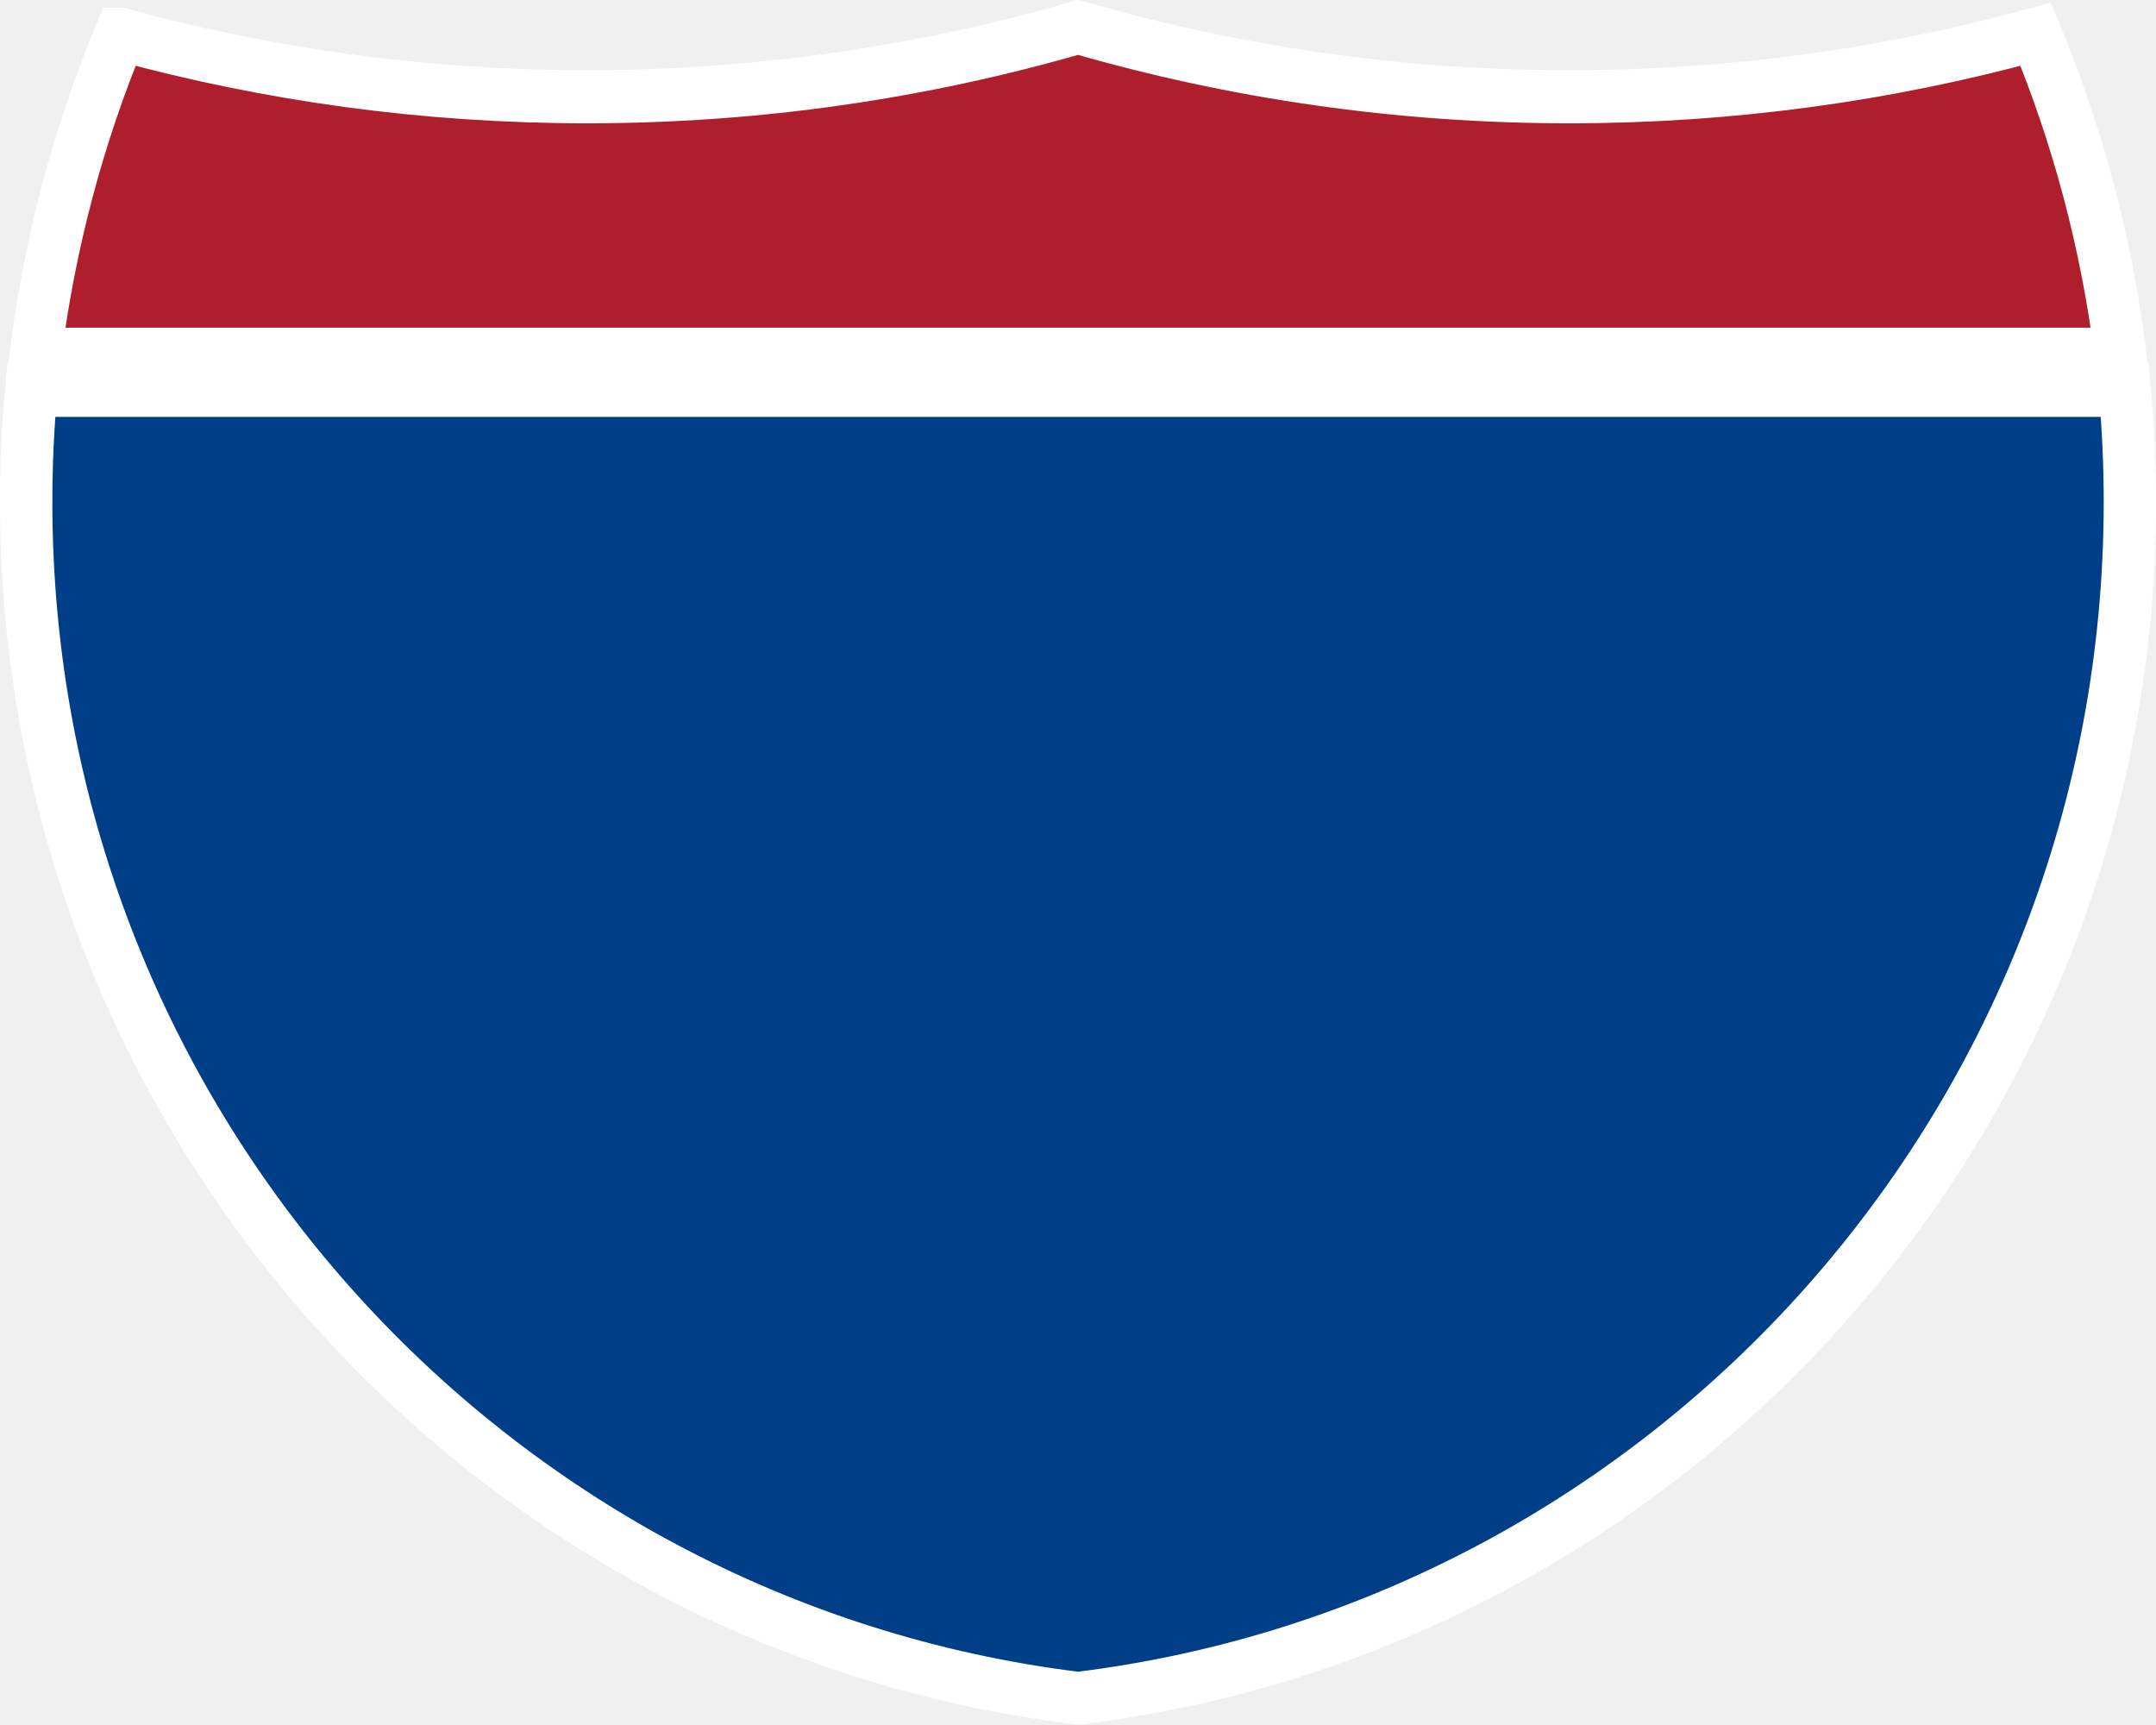
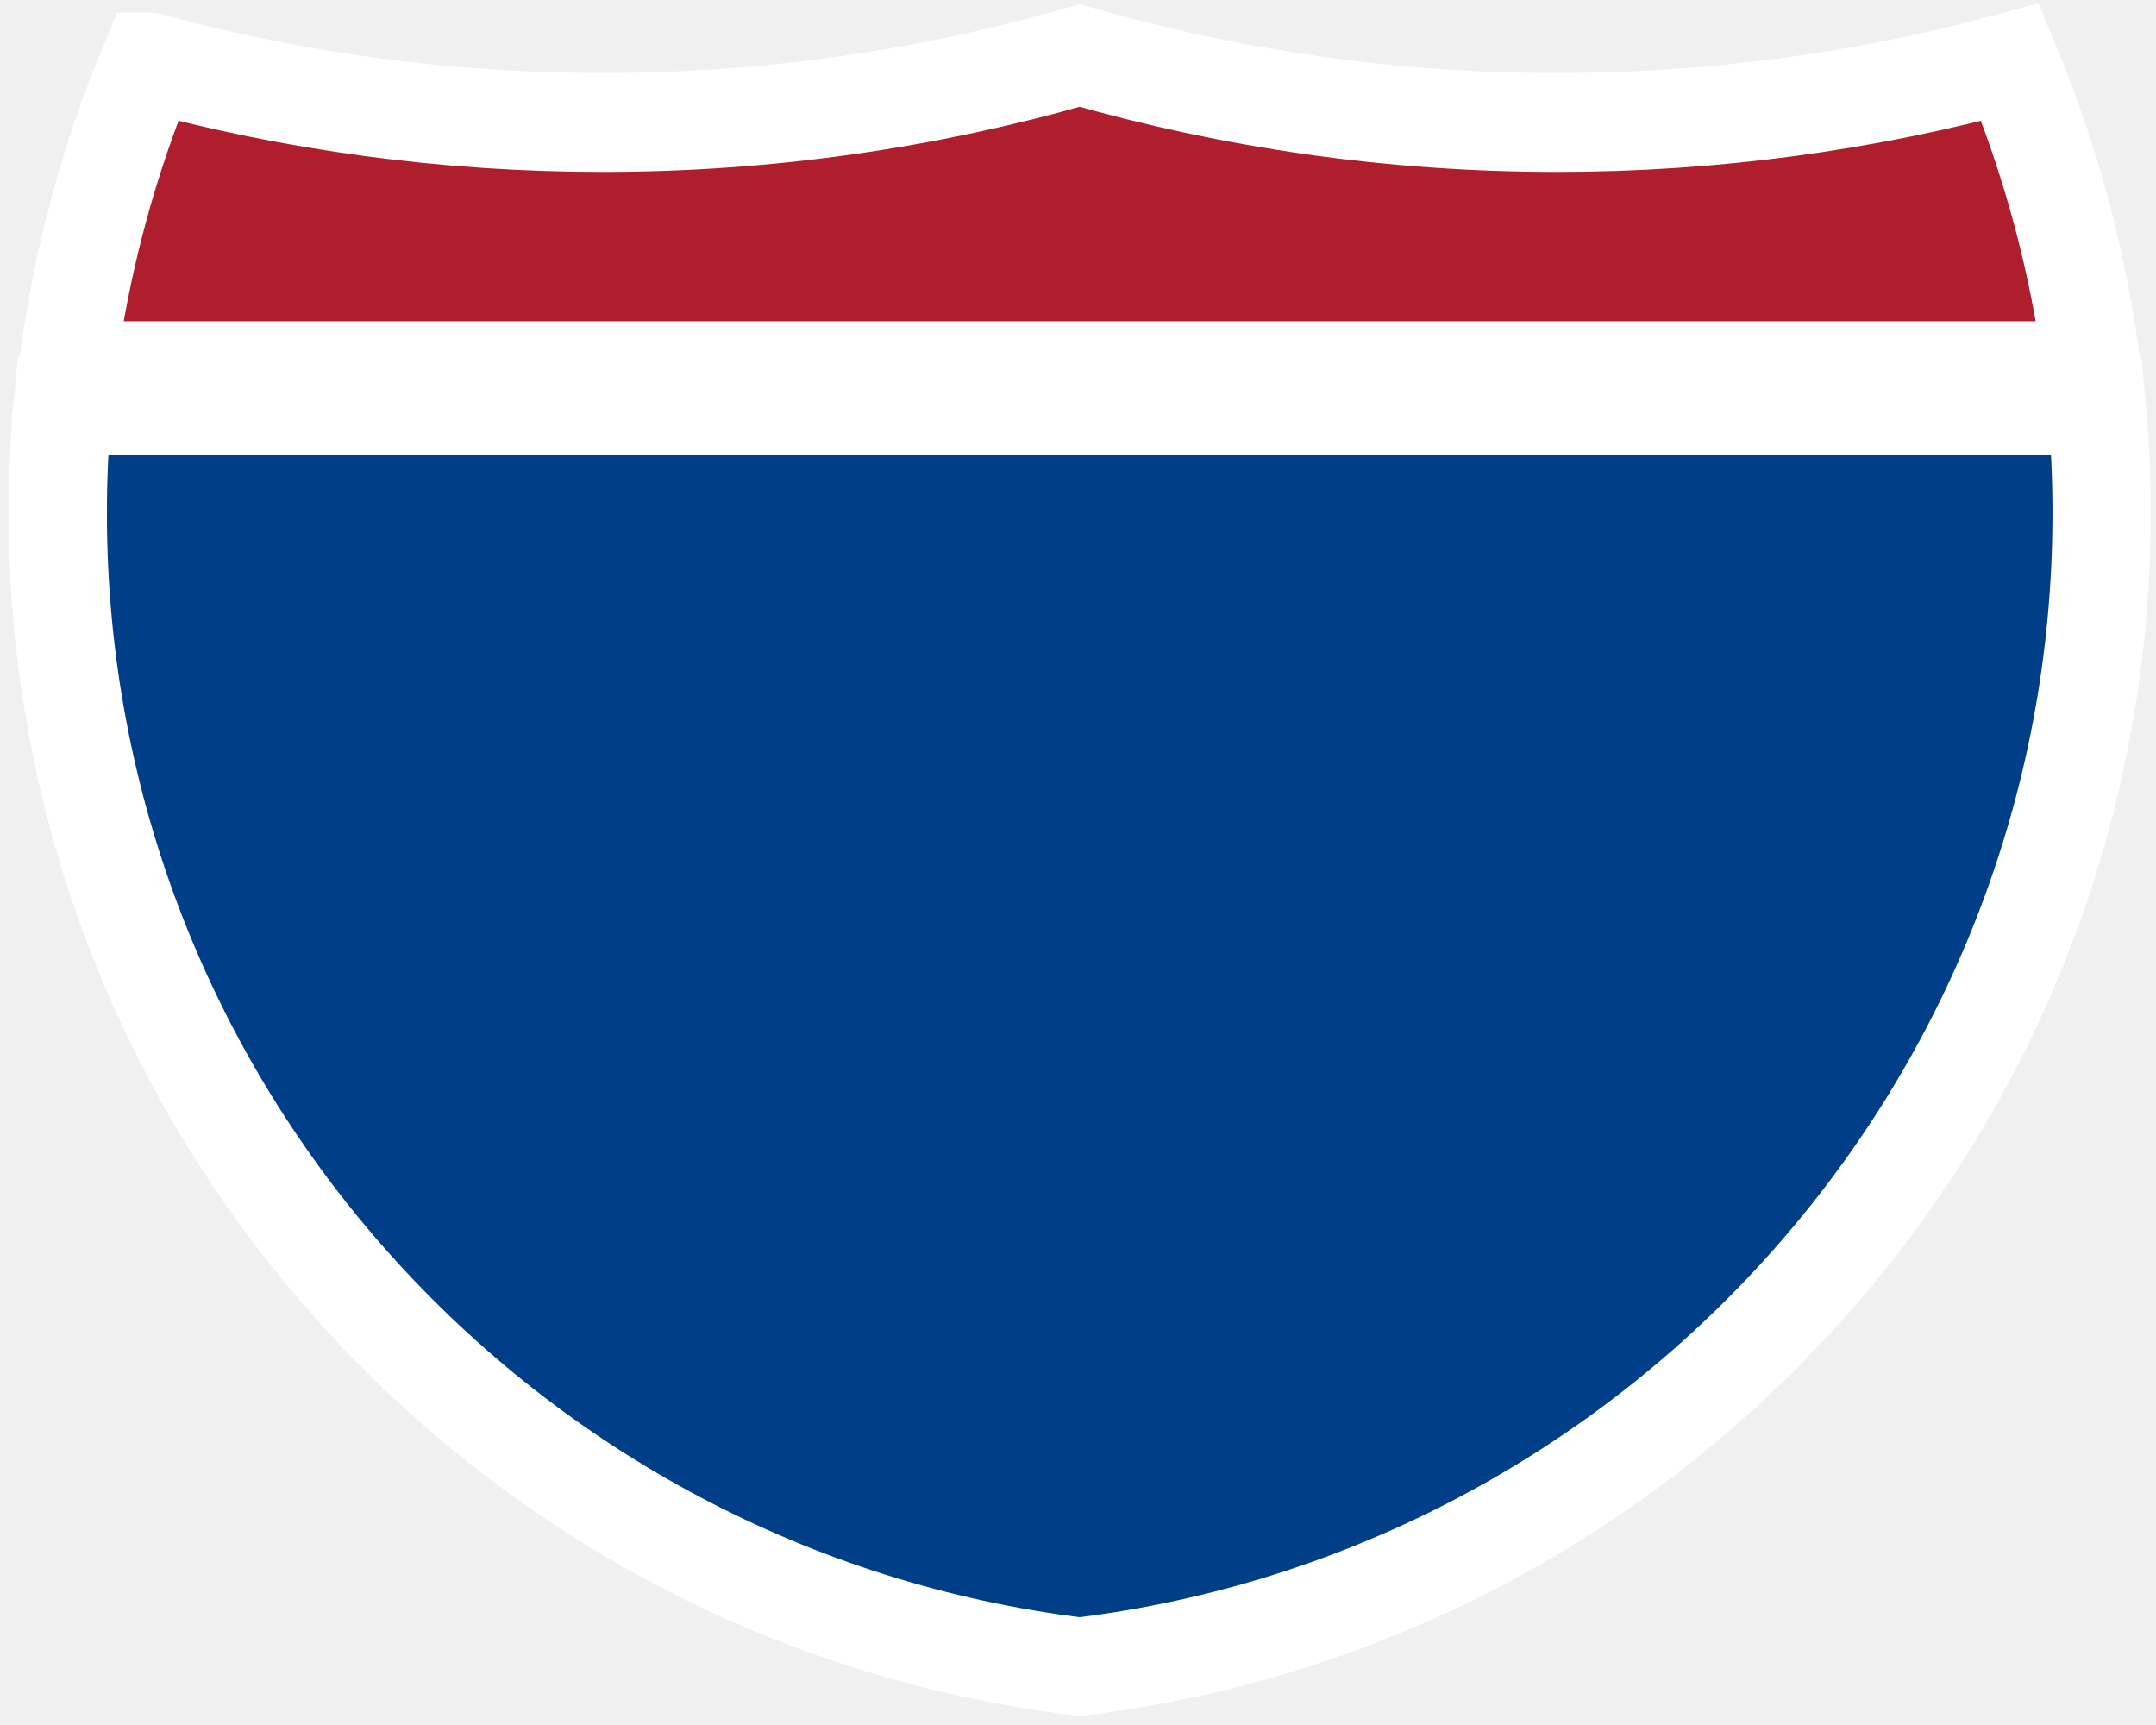
<svg xmlns="http://www.w3.org/2000/svg" width="25" height="20" version="1.0" viewBox="0 0 24.966 19.967" id="svg10">
  <defs id="defs14" />
-   <g transform="matrix(.033834 0 0 .034033 -.20436 -.24546)" fill="#003f87" stroke="#003f87" stroke-width="17.917" id="g4" style="stroke:#ffffff;stroke-opacity:1">
-     <path d="m15 177.91c0-12.782 0.585-25.427 1.729-37.91h716.54c1.145 12.483 1.73 25.128 1.73 37.91 0 209.51-157.14 382.32-360 406.98-202.86-24.662-360-197.47-360-406.98z" fill="#003f87" stroke="#003f87" stroke-width="17.917" id="path2" style="stroke:#ffffff;stroke-opacity:1" />
+   <g transform="matrix(0.03287093,0,0,0.03281574,0.1760318,0.10068)" fill="#003f87" stroke="#003f87" stroke-width="17.917" id="g4" style="stroke:#ffffff;stroke-width:34.609;stroke-miterlimit:4;stroke-dasharray:none;stroke-opacity:1">
+     <path d="m 15,177.91 c 0,-12.782 0.585,-25.427 1.729,-37.91 h 716.54 c 1.145,12.483 1.73,25.128 1.73,37.91 0,209.51 -157.14,382.32 -360,406.98 -202.86,-24.662 -360,-197.47 -360,-406.98 z" fill="#003f87" stroke="#003f87" stroke-width="17.917" id="path2" style="stroke:#ffffff;stroke-width:34.609;stroke-miterlimit:4;stroke-dasharray:none;stroke-opacity:1" />
  </g>
-   <g transform="matrix(.033849 0 0 .034604 -.20984 -.22694)" fill="#af1e2d" stroke="#af1e2d" stroke-width="17.764" id="g8" style="stroke:#ffffff;stroke-opacity:1">
-     <path d="m47.378 17.943c50.892 13.635 104.39 20.906 159.58 20.906 58.261 0 114.63-8.101 168.04-23.238 53.411 15.137 109.78 23.238 168.04 23.238 55.194 0 108.69-7.271 159.58-20.906 14.262 33.625 24.164 69.546 28.996 107.06h-713.24c4.833-37.51 14.734-73.432 28.996-107.06z" fill="#af1e2d" stroke="#af1e2d" stroke-width="17.764" id="path6" style="stroke:#ffffff;stroke-opacity:1" />
+   <g transform="matrix(0.03288551,0,0,0.03336631,0.1707078,0.1185376)" fill="#af1e2d" stroke="#af1e2d" stroke-width="17.764" id="g8" style="stroke:#ffffff;stroke-width:34.315;stroke-miterlimit:4;stroke-dasharray:none;stroke-opacity:1">
+     <path d="m 47.378,17.943 c 50.892,13.635 104.39,20.906 159.58,20.906 58.261,0 114.63,-8.101 168.04,-23.238 53.411,15.137 109.78,23.238 168.04,23.238 55.194,0 108.69,-7.271 159.58,-20.906 14.262,33.625 24.164,69.546 28.996,107.06 H 18.374 C 23.207,87.493 33.108,51.571 47.37,17.943 Z" fill="#af1e2d" stroke="#af1e2d" stroke-width="17.764" id="path6" style="stroke:#ffffff;stroke-width:34.315;stroke-miterlimit:4;stroke-dasharray:none;stroke-opacity:1" />
  </g>
</svg>
